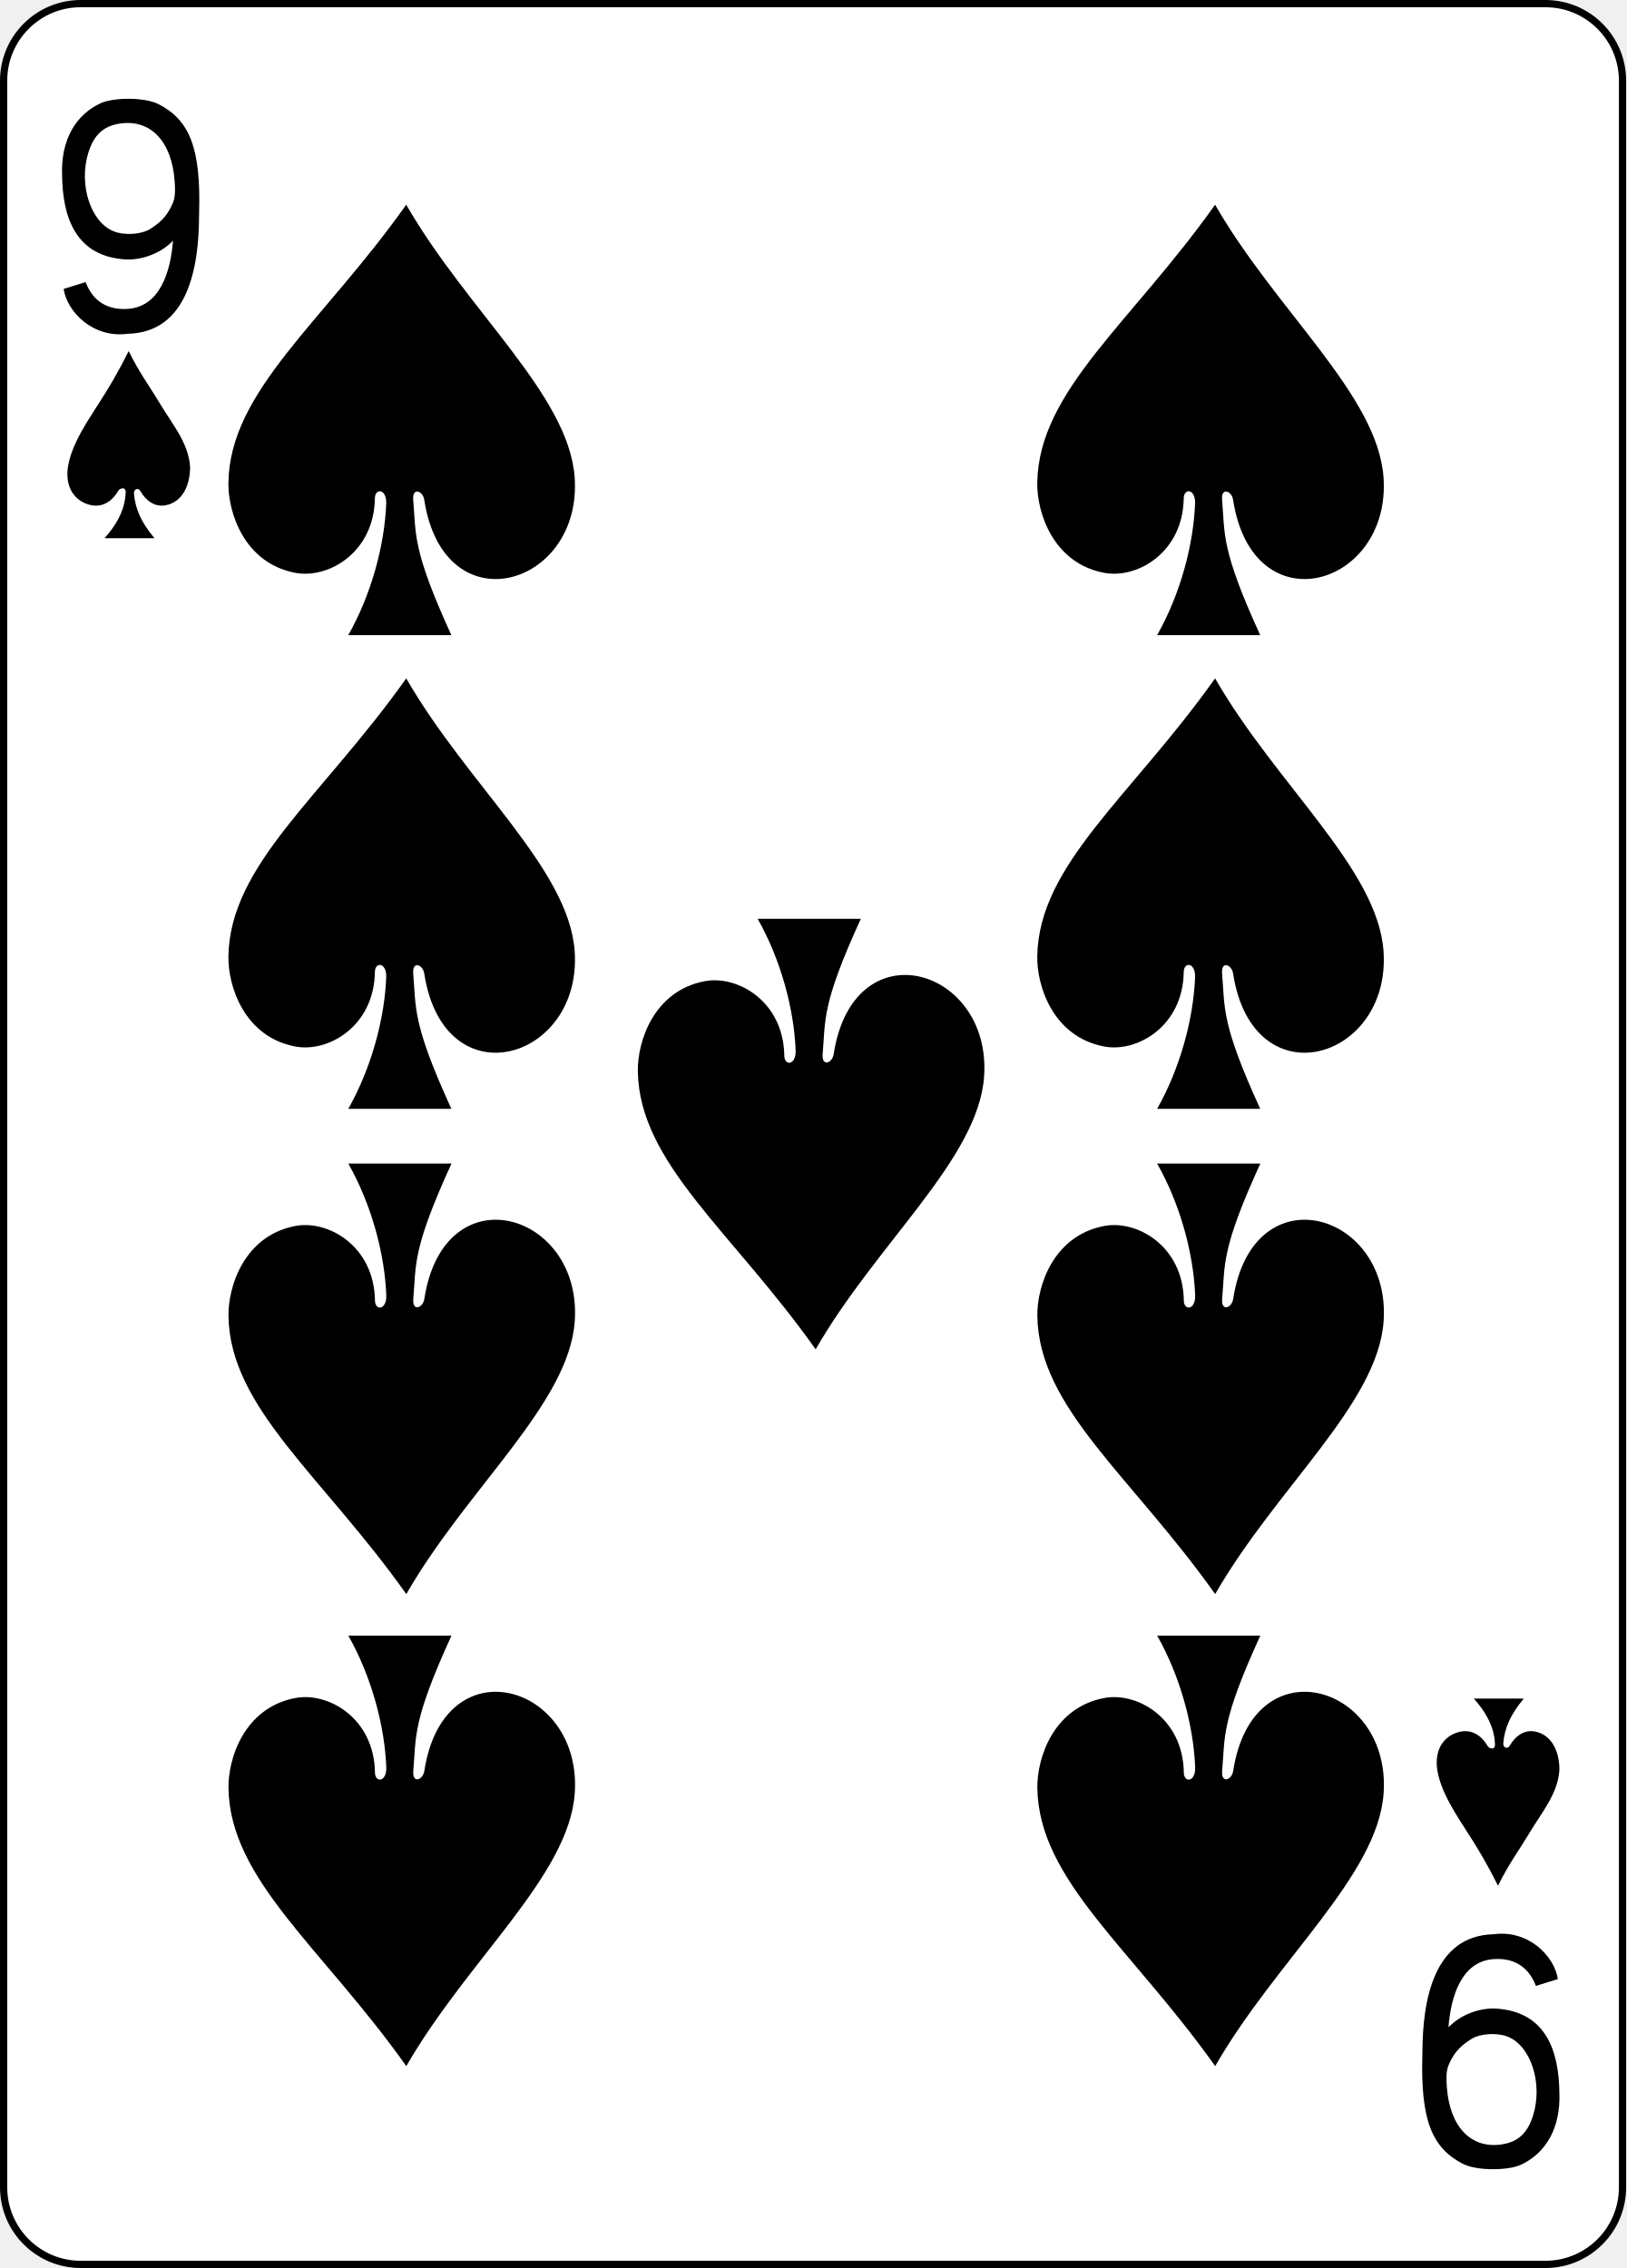
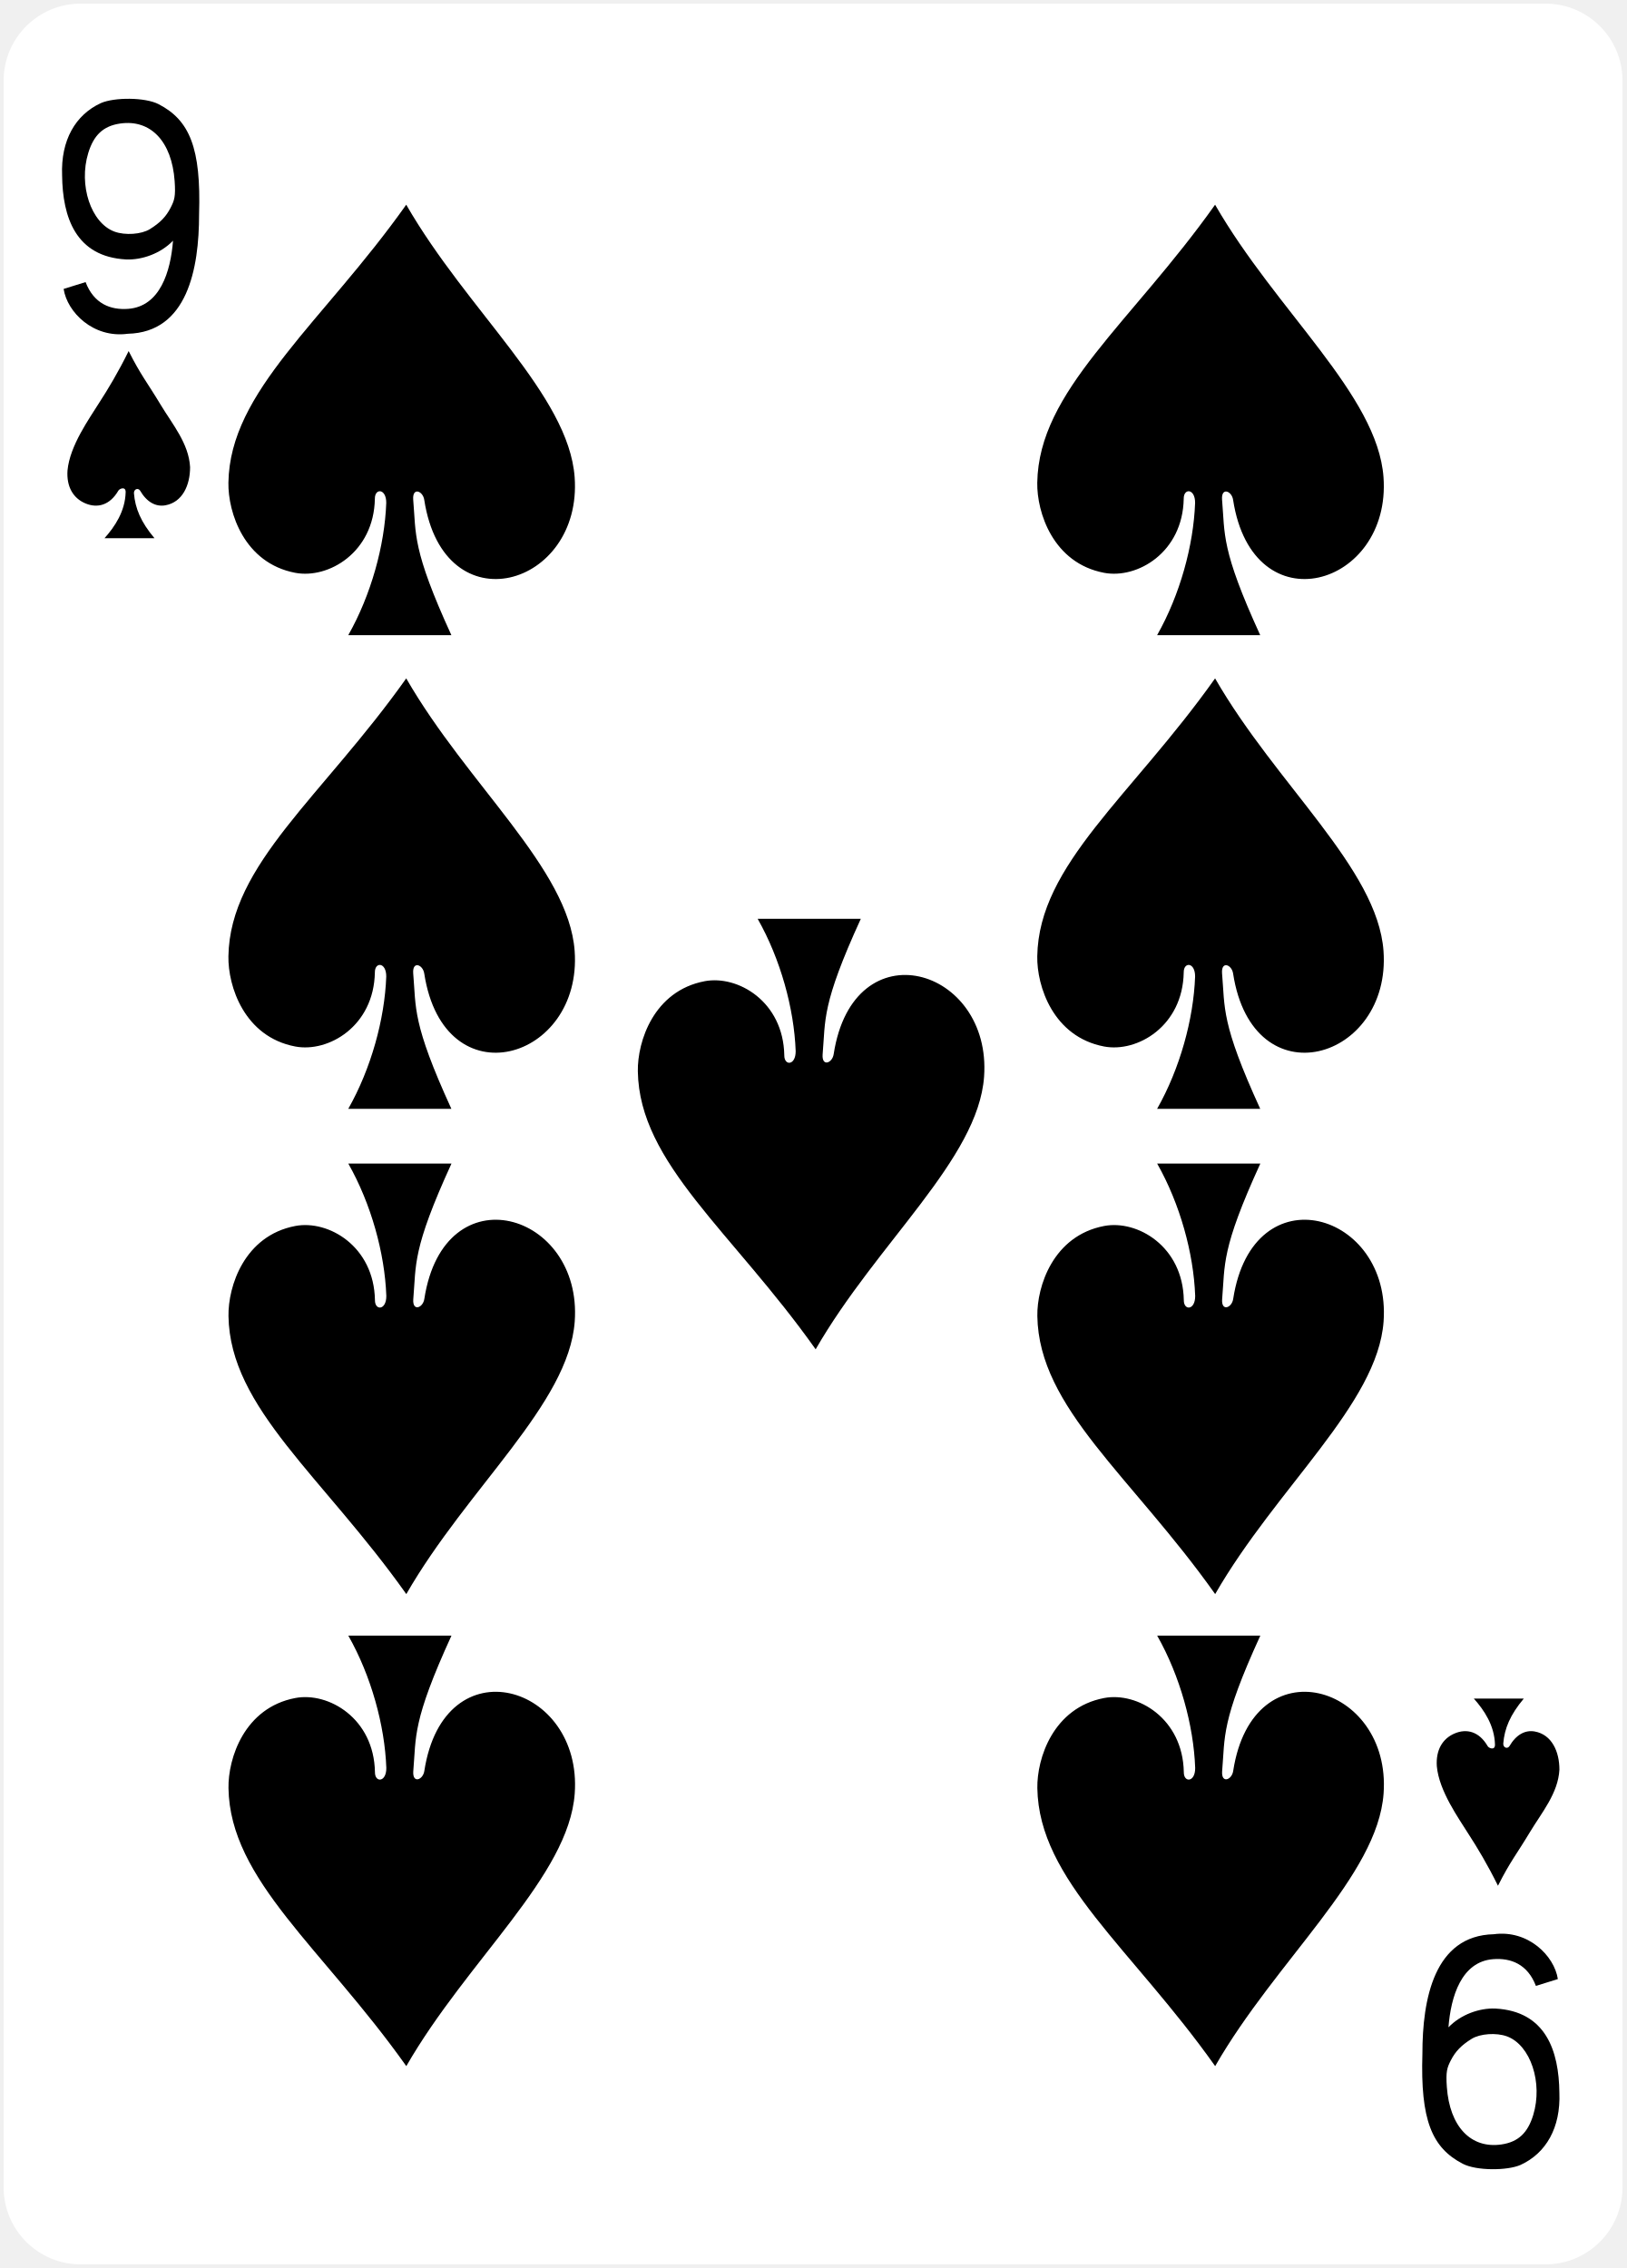
<svg xmlns="http://www.w3.org/2000/svg" width="224.225" height="312.808" id="svg4423" version="1.1">
  <defs id="defs4425" />
  <g id="layer1" transform="translate(-259.9348,-369.7772)">
    <g transform="translate(-1160.768,-219.6759)" id="g3605" style="display:inline">
      <g id="g8189">
        <g id="g8817-2" style="display:inline" transform="translate(-5059.956,3024.952)">
-           <rect ry="10.63" rx="10.63" style="display:inline;fill:#ffffff;fill-opacity:1;stroke:#000000;stroke-width:0.997;stroke-miterlimit:4;stroke-dasharray:none;stroke-opacity:1" id="rect6363-9" width="223.228" height="311.811" x="6481.158" y="-2435" />
+           <rect ry="10.63" rx="10.63" style="display:inline;fill:#ffffff;fill-opacity:1; " id="rect6363-9" width="223.228" height="311.811" x="6481.158" y="-2435" />
          <g id="g8631-1" transform="matrix(0.3010621,0,0,0.3010621,5727.131,-1950.525)">
            <g id="g8685-3" transform="translate(-1267.771,-112.9089)">
              <path id="path7114-5" d="m 3799.815,-1365.606 10.053,-3.129 c 3.792,9.949 11.459,12.884 19.569,12.253 14.556,-1.132 19.386,-17.101 20.478,-31.221 -5.671,5.893 -14.197,8.887 -21.456,8.595 -23.192,-1.227 -29.128,-19.446 -29.345,-38.535 -0.644,-16.097 6.137,-27.754 17.765,-33.094 6.152,-2.712 20.244,-2.712 26.438,0.494 14.223,7.361 19.487,20.091 18.532,50.458 0.015,24.991 -5.396,54.099 -32.676,54.723 -15.77,2.14 -27.743,-9.898 -29.359,-20.544 z m 39.484,-27.382 c 4.733,-2.941 7.404,-5.7 9.525,-9.839 1.741,-3.397 2.331,-5.159 1.834,-12.192 -1.279,-18.12 -10.959,-28.392 -24.994,-26.351 -7.827,1.138 -12.101,5.442 -14.557,13.445 -4.536,14.778 1.214,32.078 11.986,36.062 4.859,1.797 12.338,1.278 16.205,-1.126 z" style="display:inline;fill:#000000;fill-opacity:1" />
              <path style="display:inline;fill:#000000;fill-opacity:1" d="m 4484.179,-591.314 -10.053,3.129 c -3.792,-9.949 -11.459,-12.884 -19.569,-12.253 -14.556,1.132 -19.386,17.101 -20.478,31.221 5.671,-5.893 14.197,-8.887 21.456,-8.595 23.192,1.227 29.128,19.446 29.345,38.535 0.644,16.097 -6.137,27.754 -17.765,33.094 -6.152,2.712 -20.244,2.712 -26.438,-0.494 -14.223,-7.361 -19.487,-20.091 -18.532,-50.458 -0.015,-24.991 5.396,-54.099 32.676,-54.723 15.77,-2.14 27.743,9.898 29.359,20.544 z m -39.484,27.382 c -4.733,2.941 -7.404,5.7 -9.525,9.839 -1.741,3.397 -2.331,5.159 -1.834,12.192 1.279,18.12 10.959,28.392 24.994,26.351 7.827,-1.138 12.101,-5.442 14.557,-13.445 4.536,-14.778 -1.214,-32.078 -11.986,-36.062 -4.859,-1.797 -12.338,-1.278 -16.205,1.126 z" id="path7130-9" />
            </g>
          </g>
        </g>
      </g>
      <path id="path3232" d="m 1473.963,658.824 c 0.015,-2.026 -1.587,-2.064 -1.569,-0.586 -0.134,7.429 -6.417,11.086 -10.981,10.219 -7.036,-1.338 -9.282,-8.322 -9.215,-12.435 0.207,-12.696 12.988,-22.058 24.52,-38.335 8.45,14.691 22.397,26.23 23.223,37.586 1.098,15.098 -18.009,20.73 -20.737,3.133 -0.176,-1.243 -1.64,-1.801 -1.526,-0.065 0.414,4.823 -0.175,6.831 5.266,18.719 l -14.222,0 c 3.15,-5.555 5.025,-12.375 5.24,-18.236 z" style="display:inline;fill:#000000;fill-opacity:1" />
      <path id="path3234" d="m 1585.495,658.824 c 0.015,-2.026 -1.587,-2.064 -1.569,-0.586 -0.134,7.429 -6.417,11.086 -10.981,10.219 -7.036,-1.338 -9.282,-8.322 -9.215,-12.435 0.207,-12.696 12.988,-22.058 24.52,-38.335 8.45,14.691 22.397,26.23 23.223,37.586 1.098,15.098 -18.009,20.73 -20.737,3.133 -0.176,-1.243 -1.64,-1.801 -1.526,-0.065 0.414,4.823 -0.175,6.831 5.266,18.719 l -14.222,0 c 3.15,-5.555 5.025,-12.375 5.24,-18.236 z" style="display:inline;fill:#000000;fill-opacity:1" />
      <path id="path3236" d="m 1585.495,724.155 c 0.015,-2.026 -1.587,-2.064 -1.569,-0.586 -0.134,7.429 -6.417,11.086 -10.981,10.219 -7.036,-1.338 -9.282,-8.322 -9.215,-12.435 0.207,-12.696 12.988,-22.058 24.52,-38.335 8.45,14.691 22.397,26.23 23.223,37.586 1.098,15.098 -18.009,20.73 -20.737,3.133 -0.176,-1.243 -1.64,-1.801 -1.526,-0.065 0.414,4.823 -0.175,6.831 5.266,18.719 l -14.222,0 c 3.15,-5.555 5.025,-12.375 5.24,-18.236 z" style="display:inline;fill:#000000;fill-opacity:1" />
      <path id="path3238" d="m 1473.963,724.155 c 0.015,-2.026 -1.587,-2.064 -1.569,-0.586 -0.134,7.429 -6.417,11.086 -10.981,10.219 -7.036,-1.338 -9.282,-8.322 -9.215,-12.435 0.207,-12.696 12.988,-22.058 24.52,-38.335 8.45,14.691 22.397,26.23 23.223,37.586 1.098,15.098 -18.009,20.73 -20.737,3.133 -0.176,-1.243 -1.64,-1.801 -1.526,-0.065 0.414,4.823 -0.175,6.831 5.266,18.719 l -14.222,0 c 3.15,-5.555 5.025,-12.375 5.24,-18.236 z" style="display:inline;fill:#000000;fill-opacity:1" />
      <path id="path3288" d="m 1585.506,833.281 c 0.015,2.026 -1.587,2.064 -1.569,0.586 -0.134,-7.429 -6.417,-11.086 -10.981,-10.219 -7.036,1.338 -9.282,8.322 -9.215,12.435 0.207,12.696 12.988,22.058 24.52,38.335 8.45,-14.691 22.397,-26.23 23.223,-37.586 1.098,-15.098 -18.009,-20.73 -20.737,-3.133 -0.176,1.243 -1.64,1.801 -1.526,0.065 0.414,-4.823 -0.175,-6.831 5.266,-18.719 l -14.222,0 c 3.15,5.555 5.025,12.375 5.24,18.236 z" style="display:inline;fill:#000000;fill-opacity:1" />
      <path id="path3290" d="m 1585.506,768.176 c 0.015,2.026 -1.587,2.064 -1.569,0.586 -0.134,-7.429 -6.417,-11.086 -10.981,-10.219 -7.036,1.338 -9.282,8.322 -9.215,12.435 0.207,12.696 12.988,22.058 24.52,38.335 8.45,-14.691 22.397,-26.23 23.223,-37.586 1.098,-15.098 -18.009,-20.73 -20.737,-3.133 -0.176,1.243 -1.64,1.801 -1.526,0.065 0.414,-4.823 -0.175,-6.831 5.266,-18.719 l -14.222,0 c 3.15,5.555 5.025,12.375 5.24,18.236 z" style="display:inline;fill:#000000;fill-opacity:1" />
      <path id="path3292" d="m 1530.418,734.416 c 0.015,2.026 -1.587,2.064 -1.569,0.586 -0.134,-7.429 -6.417,-11.086 -10.981,-10.219 -7.036,1.338 -9.282,8.322 -9.215,12.435 0.207,12.696 12.988,22.058 24.52,38.335 8.45,-14.691 22.397,-26.23 23.223,-37.586 1.098,-15.098 -18.009,-20.73 -20.737,-3.133 -0.176,1.243 -1.64,1.801 -1.526,0.065 0.414,-4.823 -0.175,-6.831 5.266,-18.719 l -14.222,0 c 3.15,5.555 5.025,12.375 5.24,18.236 z" style="display:inline;fill:#000000;fill-opacity:1" />
      <path id="path3294" d="m 1473.973,768.176 c 0.015,2.026 -1.587,2.064 -1.569,0.586 -0.134,-7.429 -6.417,-11.086 -10.981,-10.219 -7.036,1.338 -9.282,8.322 -9.215,12.435 0.207,12.696 12.988,22.058 24.52,38.335 8.45,-14.691 22.397,-26.23 23.223,-37.586 1.098,-15.098 -18.009,-20.73 -20.737,-3.133 -0.176,1.243 -1.64,1.801 -1.526,0.065 0.414,-4.823 -0.175,-6.831 5.266,-18.719 l -14.222,0 c 3.15,5.555 5.025,12.375 5.24,18.236 z" style="display:inline;fill:#000000;fill-opacity:1" />
      <path id="path3296" d="m 1473.973,833.281 c 0.015,2.026 -1.587,2.064 -1.569,0.586 -0.134,-7.429 -6.417,-11.086 -10.981,-10.219 -7.036,1.338 -9.282,8.322 -9.215,12.435 0.207,12.696 12.988,22.058 24.52,38.335 8.45,-14.691 22.397,-26.23 23.223,-37.586 1.098,-15.098 -18.009,-20.73 -20.737,-3.133 -0.176,1.243 -1.64,1.801 -1.526,0.065 0.414,-4.823 -0.175,-6.831 5.266,-18.719 l -14.222,0 c 3.15,5.555 5.025,12.375 5.24,18.236 z" style="display:inline;fill:#000000;fill-opacity:1" />
      <path id="path3320" d="m 1438.03,657.333 c 0.01,-0.872 -0.895,-0.465 -1.018,-0.19 -1.163,1.986 -2.865,2.448 -4.548,1.732 -1.667,-0.709 -2.604,-2.28 -2.454,-4.522 0.31,-3.438 3.035,-7.2 4.355,-9.326 1.252,-1.93 2.628,-4.222 4.077,-7.154 1.697,3.363 2.559,4.321 4.405,7.391 1.626,2.704 3.893,5.353 4.067,8.622 0,2.485 -1.046,4.832 -3.399,5.259 -1.331,0.242 -2.579,-0.442 -3.504,-2.037 -0.282,-0.407 -0.849,-0.195 -0.839,0.362 0.165,2.093 0.955,3.983 2.829,6.212 l -6.887,0 c 1.41,-1.576 2.849,-3.704 2.915,-6.349 z" style="display:inline;fill:#000000;fill-opacity:1" />
      <path style="display:inline;fill:#000000;fill-opacity:1" d="m 1626.845,830.078 c 0.01,0.872 -0.895,0.465 -1.018,0.19 -1.163,-1.986 -2.865,-2.448 -4.548,-1.732 -1.667,0.709 -2.604,2.28 -2.454,4.522 0.31,3.438 3.035,7.2 4.355,9.326 1.252,1.93 2.628,4.222 4.077,7.154 1.697,-3.363 2.559,-4.321 4.405,-7.392 1.626,-2.704 3.893,-5.353 4.067,-8.622 0,-2.485 -1.046,-4.832 -3.399,-5.259 -1.331,-0.242 -2.579,0.442 -3.504,2.037 -0.282,0.407 -0.849,0.195 -0.839,-0.362 0.165,-2.093 0.955,-3.983 2.829,-6.212 l -6.887,0 c 1.41,1.576 2.849,3.704 2.915,6.349 z" id="path3344" />
    </g>
  </g>
</svg>
